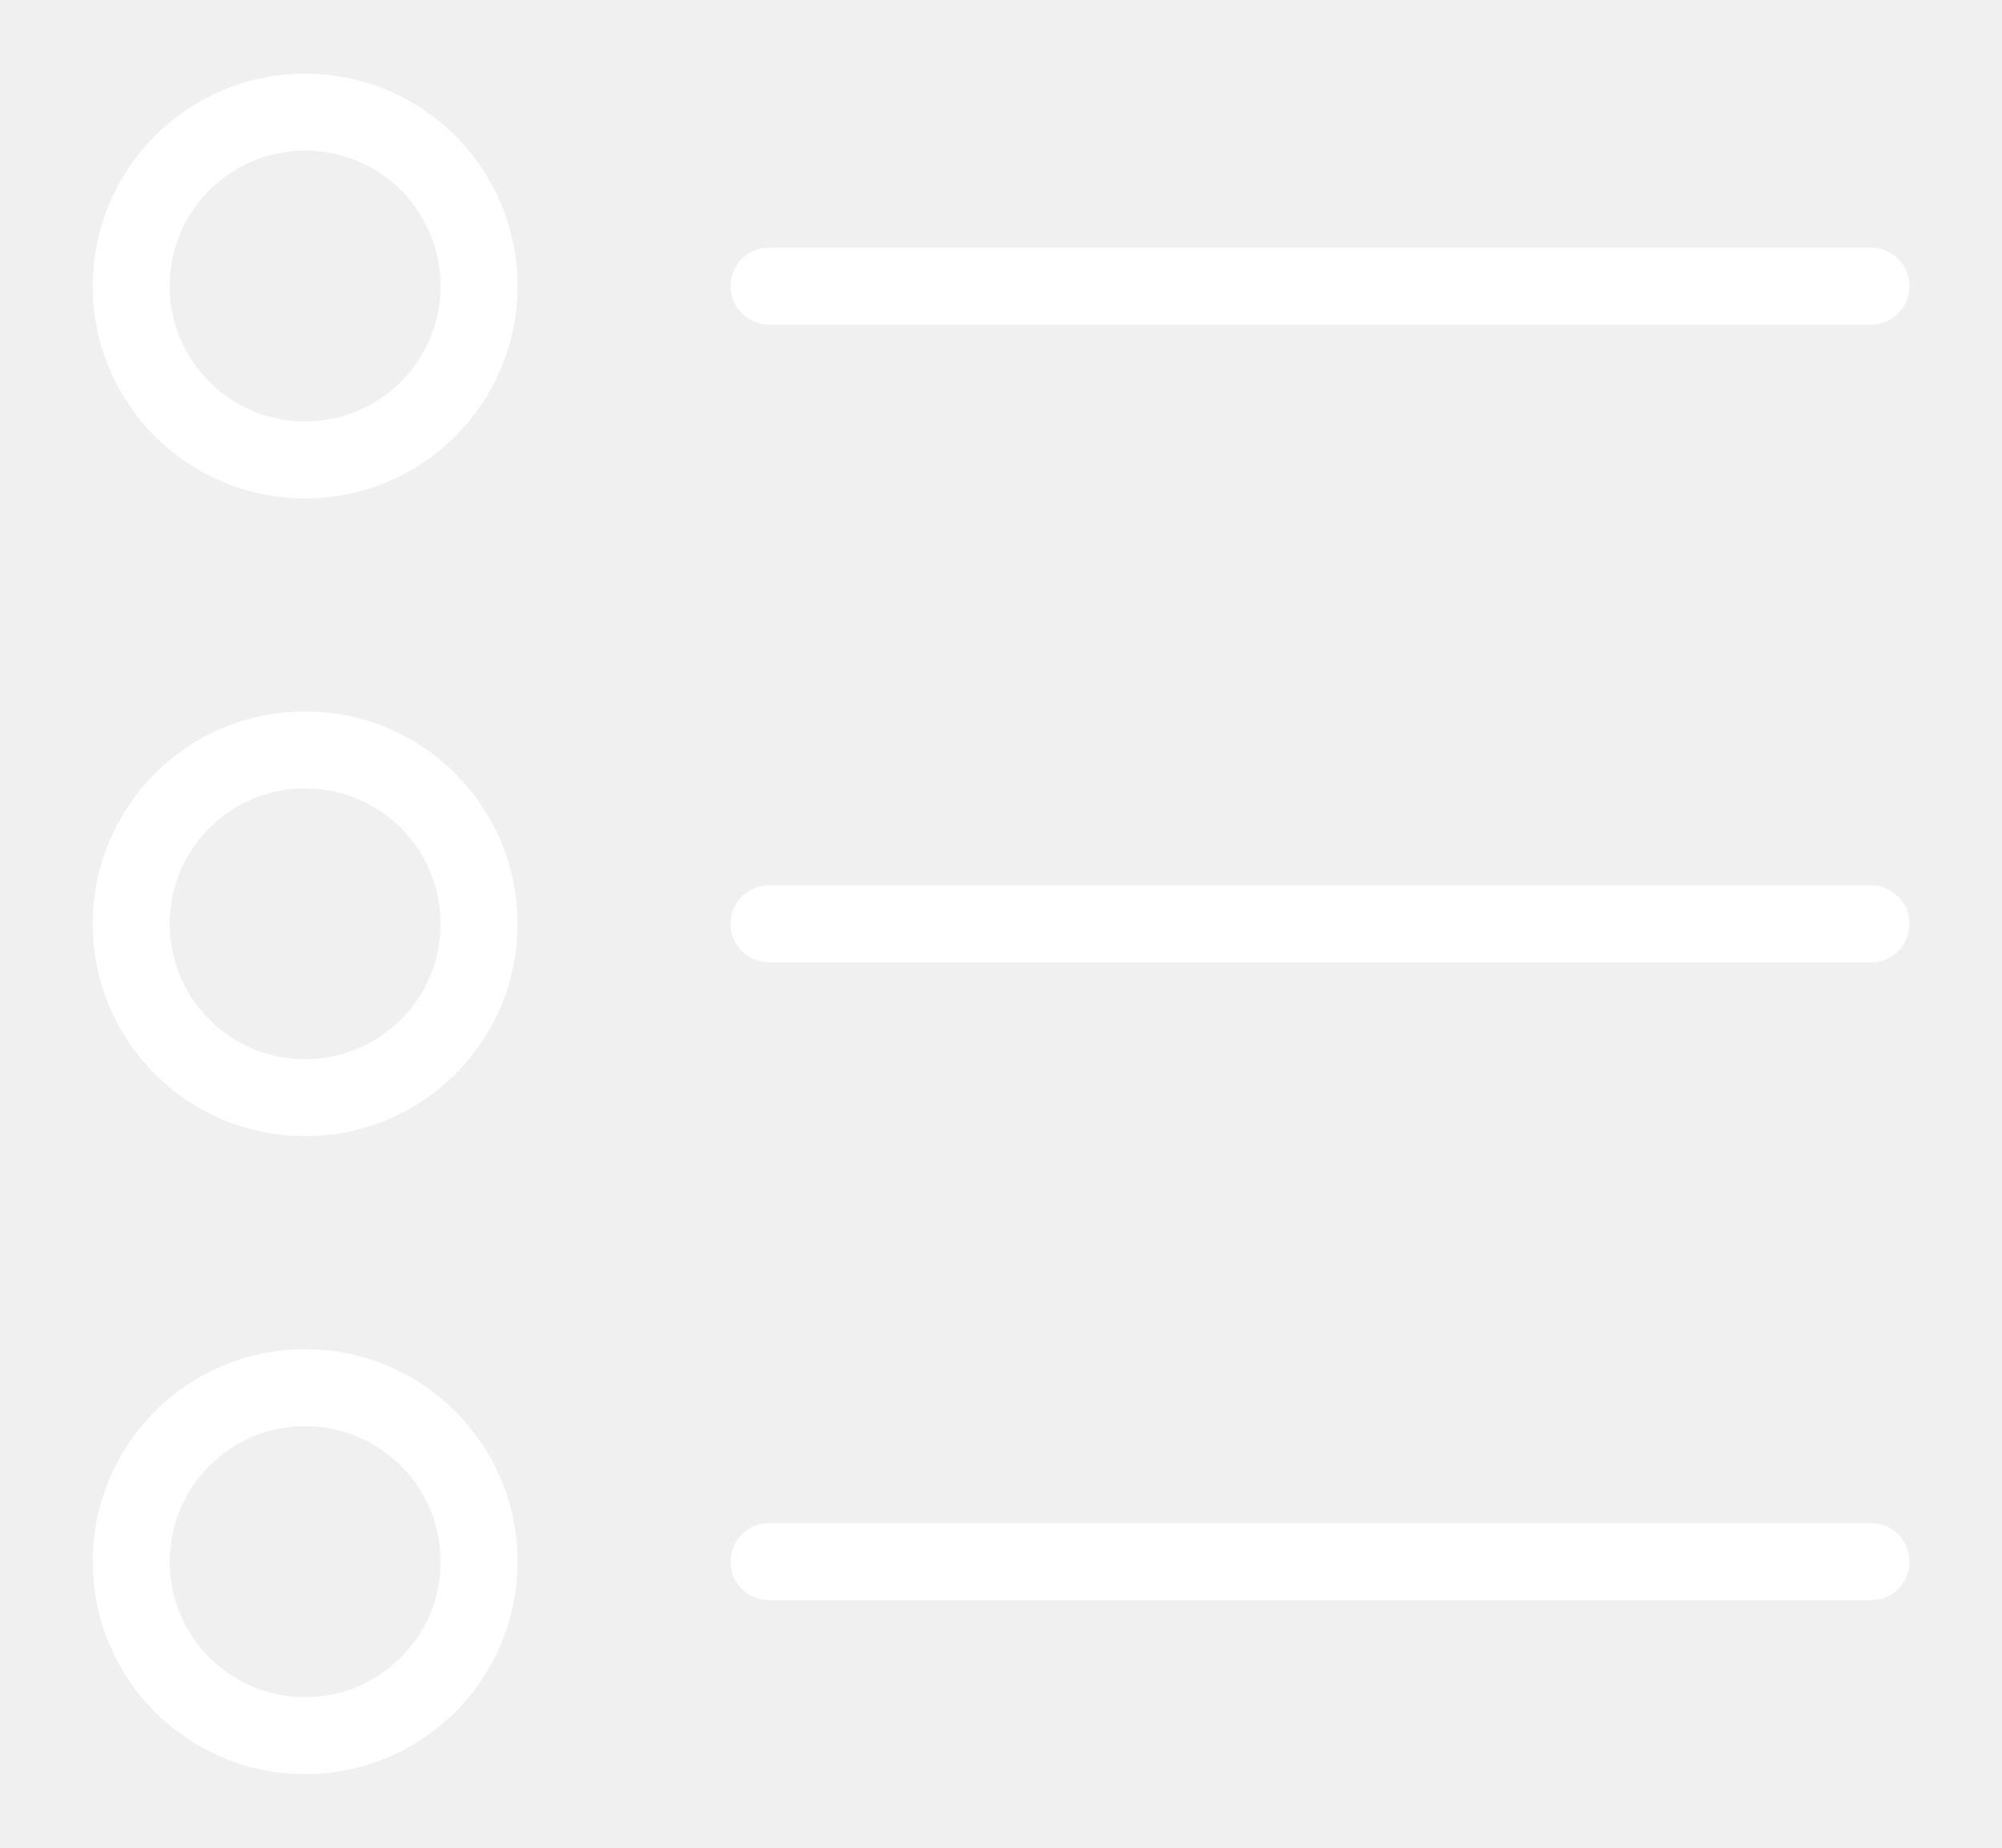
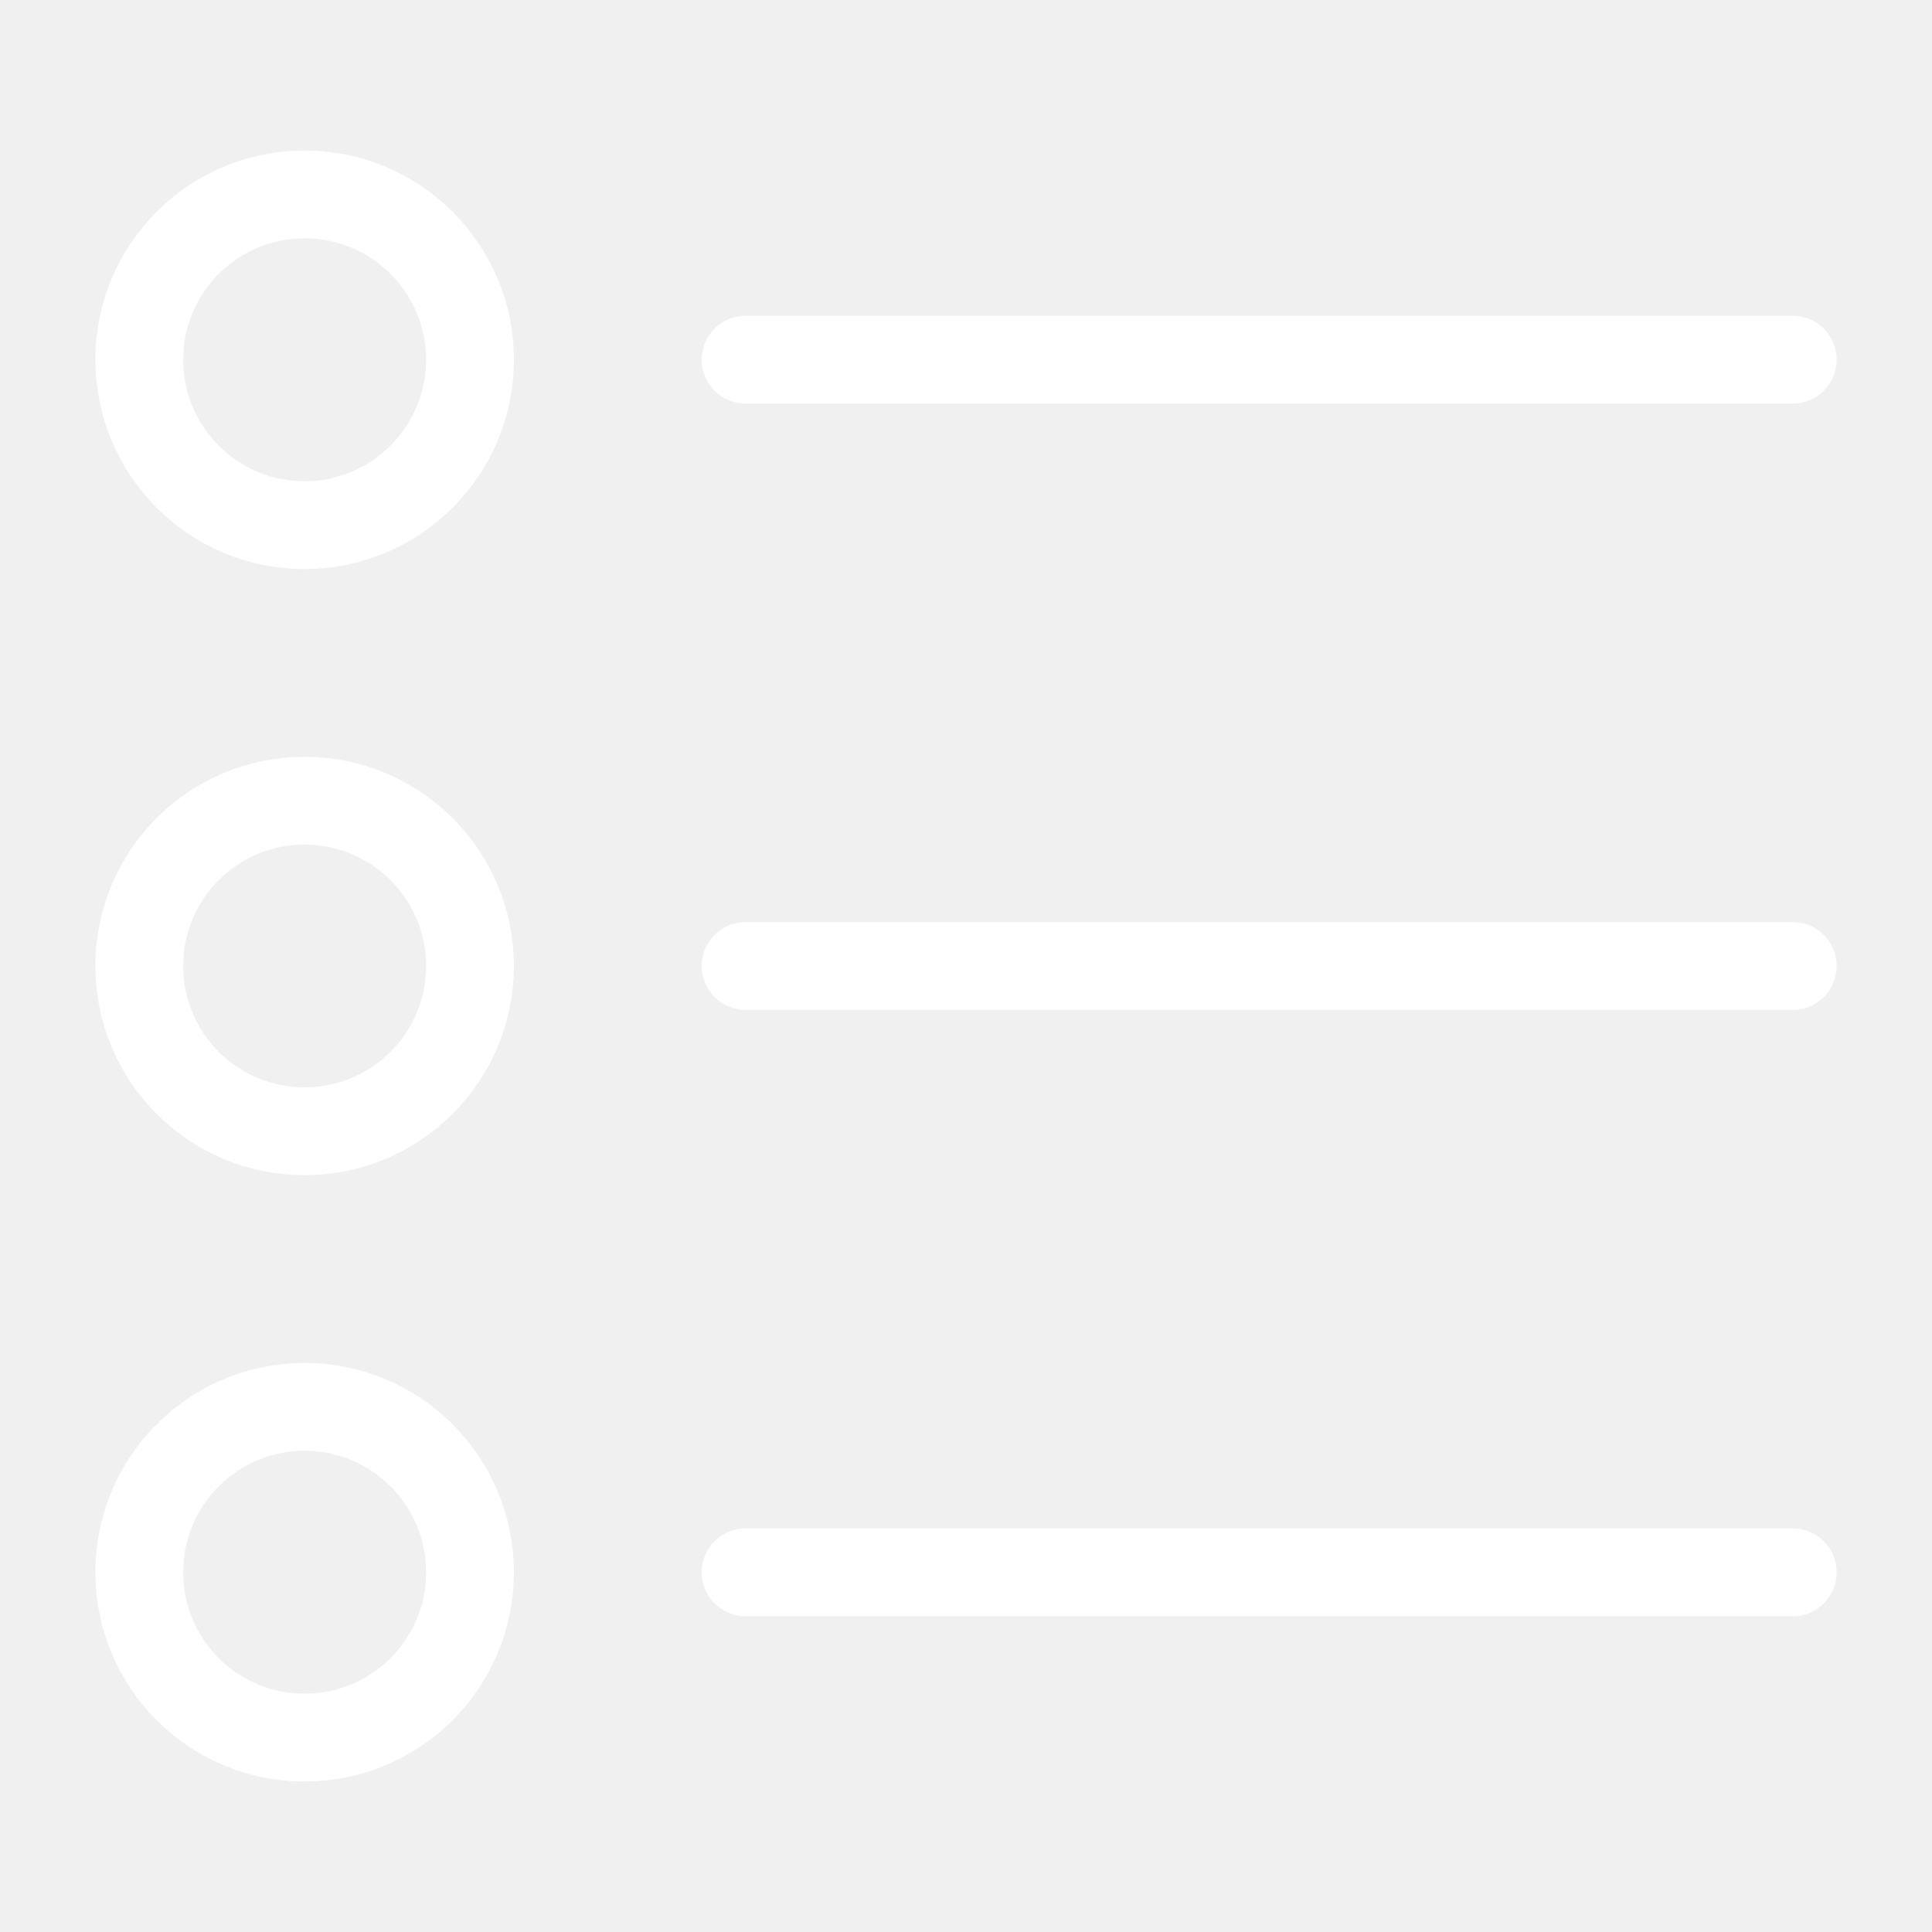
- <svg xmlns="http://www.w3.org/2000/svg" width="13" height="12" viewBox="0 0 13 12" fill="none">
-   <g clip-path="url(#clip0_1329_9386)">
-     <path d="M4.994 1.858H12.149" stroke="white" stroke-width="0.5" stroke-miterlimit="10" stroke-linecap="round" stroke-linejoin="round" />
-     <path d="M4.994 6H12.149" stroke="white" stroke-width="0.5" stroke-miterlimit="10" stroke-linecap="round" stroke-linejoin="round" />
-     <path d="M4.994 10.142H12.149" stroke="white" stroke-width="0.5" stroke-miterlimit="10" stroke-linecap="round" stroke-linejoin="round" />
-     <path d="M1.981 2.987C2.605 2.987 3.111 2.482 3.111 1.858C3.111 1.234 2.605 0.728 1.981 0.728C1.357 0.728 0.852 1.234 0.852 1.858C0.852 2.482 1.357 2.987 1.981 2.987Z" stroke="white" stroke-width="0.5" stroke-miterlimit="10" stroke-linecap="round" stroke-linejoin="round" />
-     <path d="M1.981 7.129C2.605 7.129 3.111 6.624 3.111 6C3.111 5.376 2.605 4.87 1.981 4.87C1.357 4.87 0.852 5.376 0.852 6C0.852 6.624 1.357 7.129 1.981 7.129Z" stroke="white" stroke-width="0.5" stroke-miterlimit="10" stroke-linecap="round" stroke-linejoin="round" />
-     <path d="M1.981 11.272C2.605 11.272 3.111 10.766 3.111 10.142C3.111 9.518 2.605 9.012 1.981 9.012C1.357 9.012 0.852 9.518 0.852 10.142C0.852 10.766 1.357 11.272 1.981 11.272Z" stroke="white" stroke-width="0.5" stroke-miterlimit="10" stroke-linecap="round" stroke-linejoin="round" />
+ <svg xmlns="http://www.w3.org/2000/svg" width="11" height="11" viewBox="0 0 11 11" fill="none">
+   <g id="catalog 1" clip-path="url(#clip0_2165_7266)">
+     <g id="Group">
+       <path id="Vector" d="M4.245 2.048H10.207" stroke="white" stroke-width="0.5" stroke-miterlimit="10" stroke-linecap="round" stroke-linejoin="round" />
+       <path id="Vector_2" d="M4.245 5.5H10.207" stroke="white" stroke-width="0.5" stroke-miterlimit="10" stroke-linecap="round" stroke-linejoin="round" />
+       <path id="Vector_3" d="M4.245 8.952H10.207" stroke="white" stroke-width="0.5" stroke-miterlimit="10" stroke-linecap="round" stroke-linejoin="round" />
+       <path id="Vector_4" d="M1.734 2.99C2.254 2.99 2.676 2.568 2.676 2.048C2.676 1.528 2.254 1.107 1.734 1.107C1.214 1.107 0.793 1.528 0.793 2.048C0.793 2.568 1.214 2.99 1.734 2.99Z" stroke="white" stroke-width="0.5" stroke-miterlimit="10" stroke-linecap="round" stroke-linejoin="round" />
+       <path id="Vector_5" d="M1.734 6.441C2.254 6.441 2.676 6.02 2.676 5.5C2.676 4.98 2.254 4.559 1.734 4.559C1.214 4.559 0.793 4.98 0.793 5.5C0.793 6.02 1.214 6.441 1.734 6.441Z" stroke="white" stroke-width="0.5" stroke-miterlimit="10" stroke-linecap="round" stroke-linejoin="round" />
+       <path id="Vector_6" d="M1.734 9.893C2.254 9.893 2.676 9.472 2.676 8.952C2.676 8.432 2.254 8.01 1.734 8.01C1.214 8.01 0.793 8.432 0.793 8.952C0.793 9.472 1.214 9.893 1.734 9.893Z" stroke="white" stroke-width="0.5" stroke-miterlimit="10" stroke-linecap="round" stroke-linejoin="round" />
+     </g>
  </g>
  <defs>
-     <clipPath id="clip0_1329_9386">
-       <rect width="12" height="12" fill="white" transform="translate(0.5)" />
+     <clipPath id="clip0_2165_7266">
+       <rect width="10" height="10" fill="white" transform="translate(0.5 0.5)" />
    </clipPath>
  </defs>
</svg>
